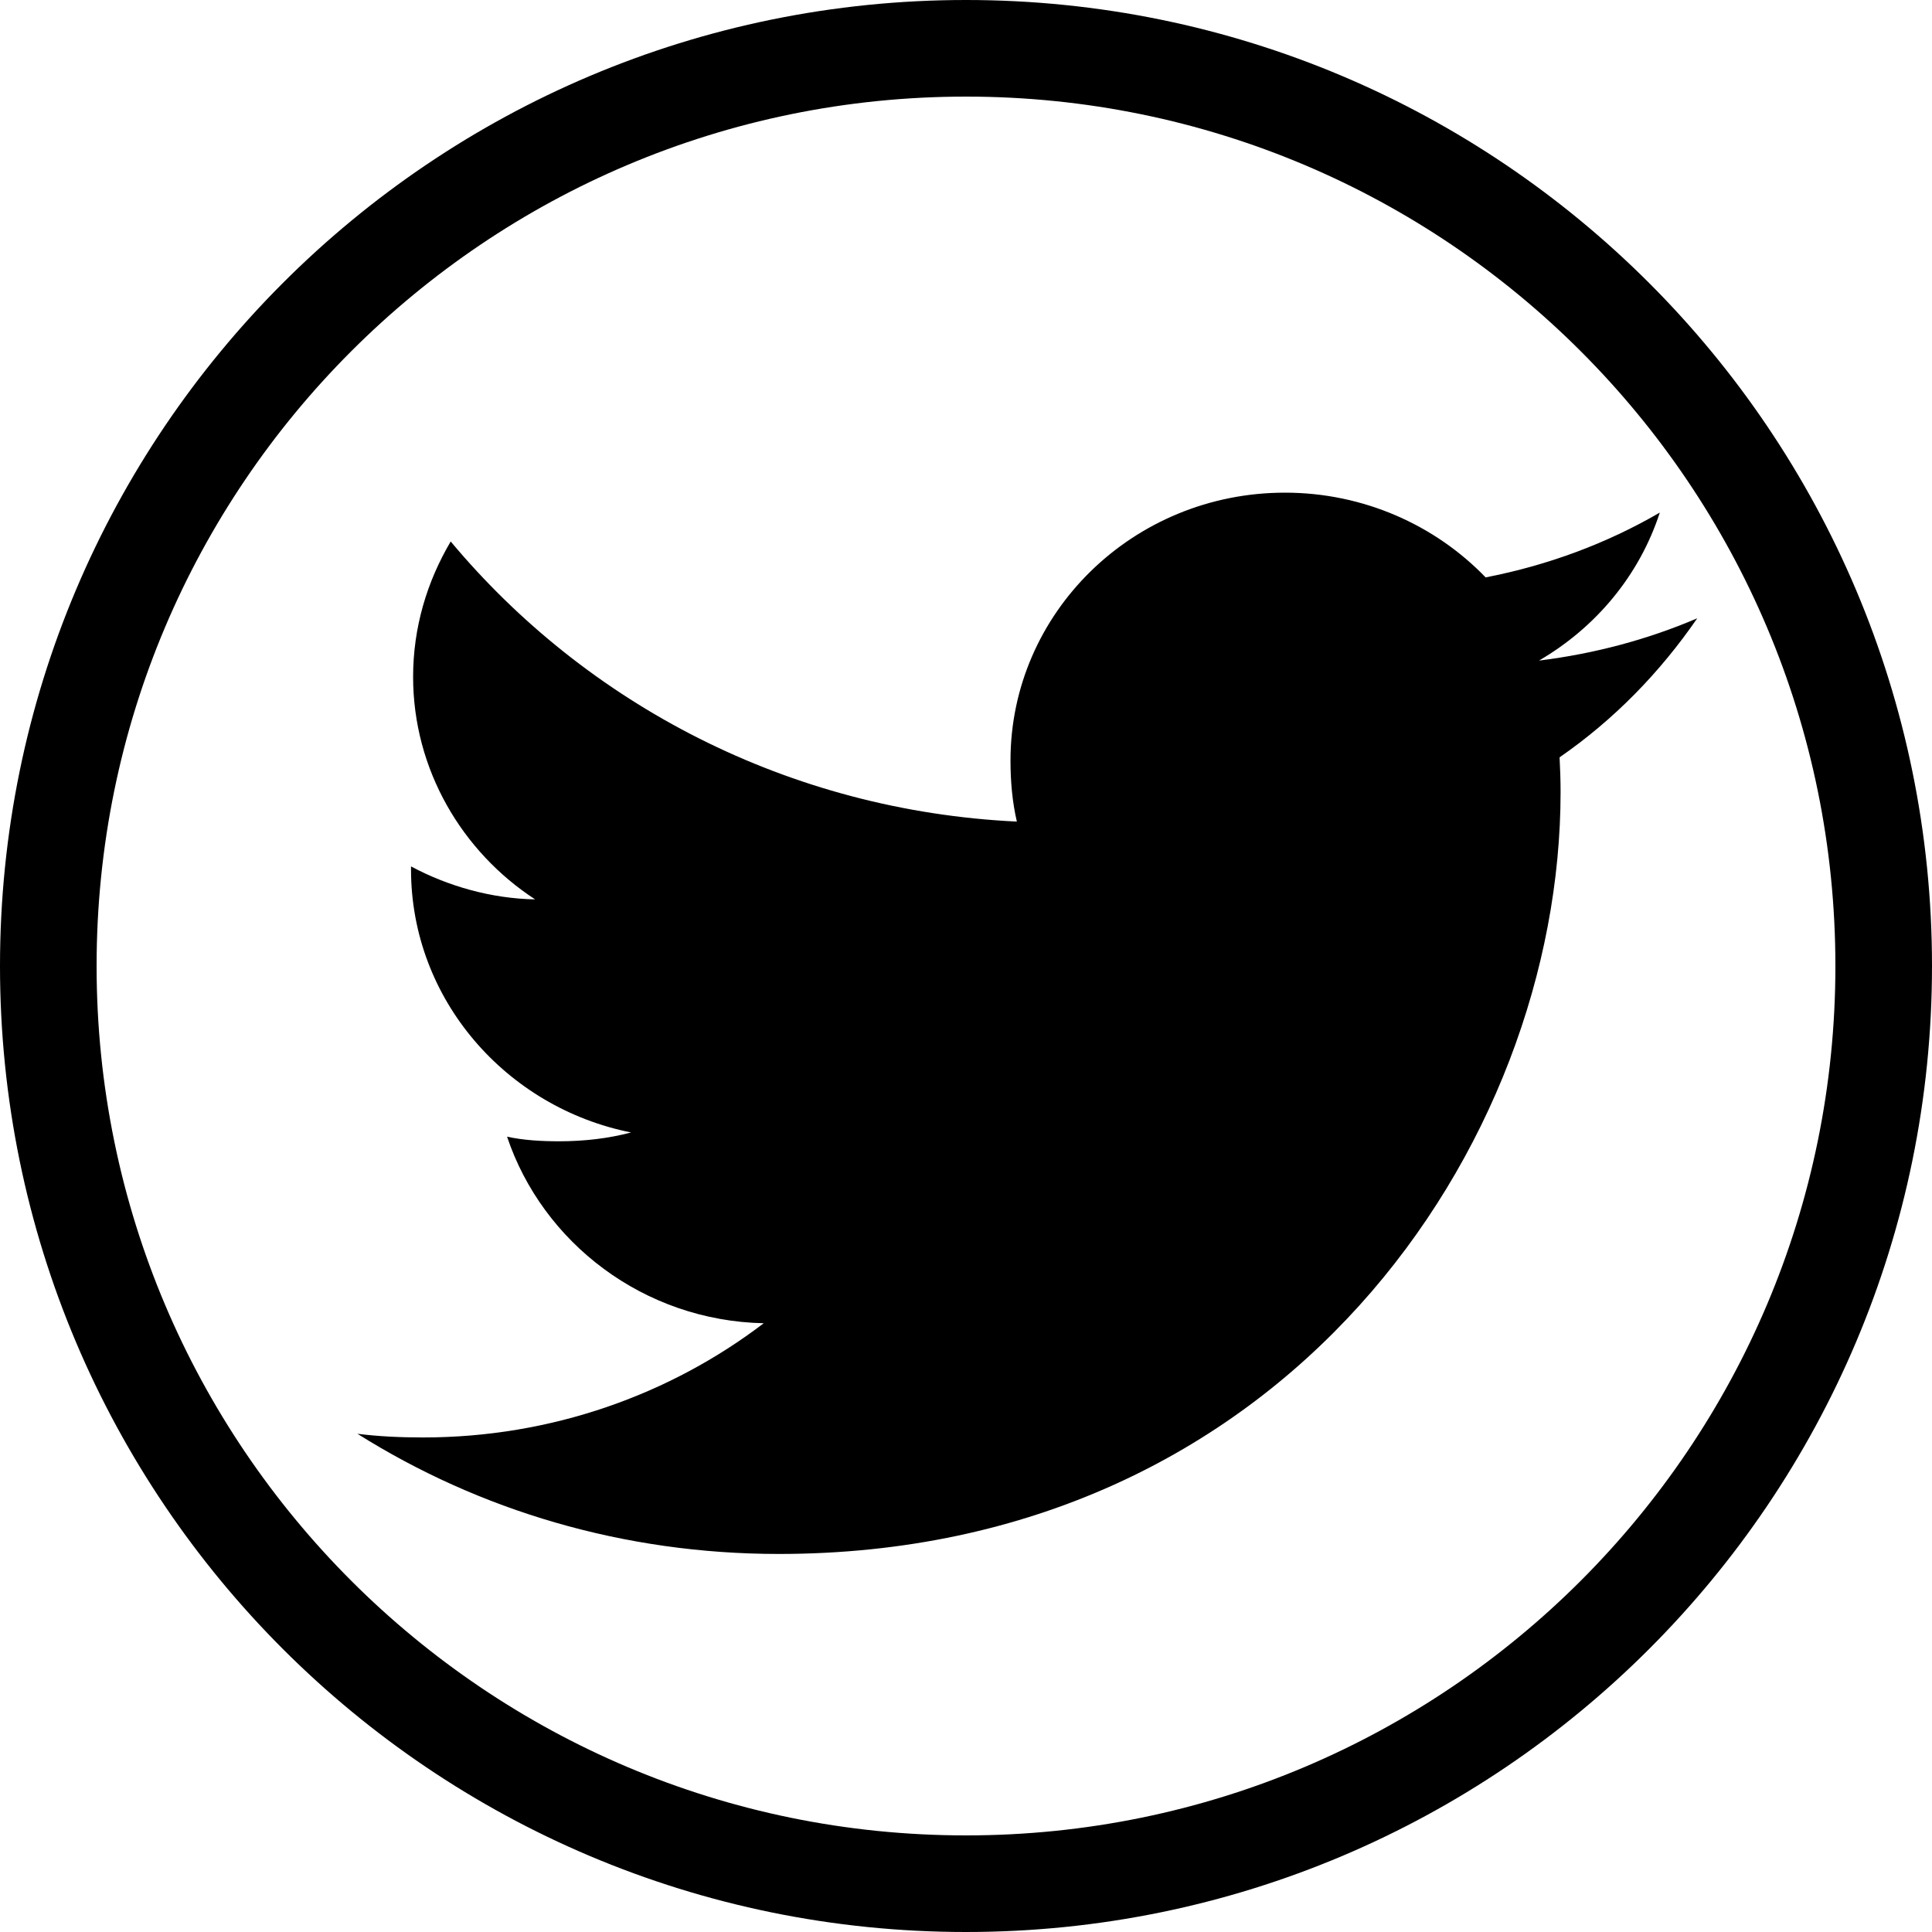
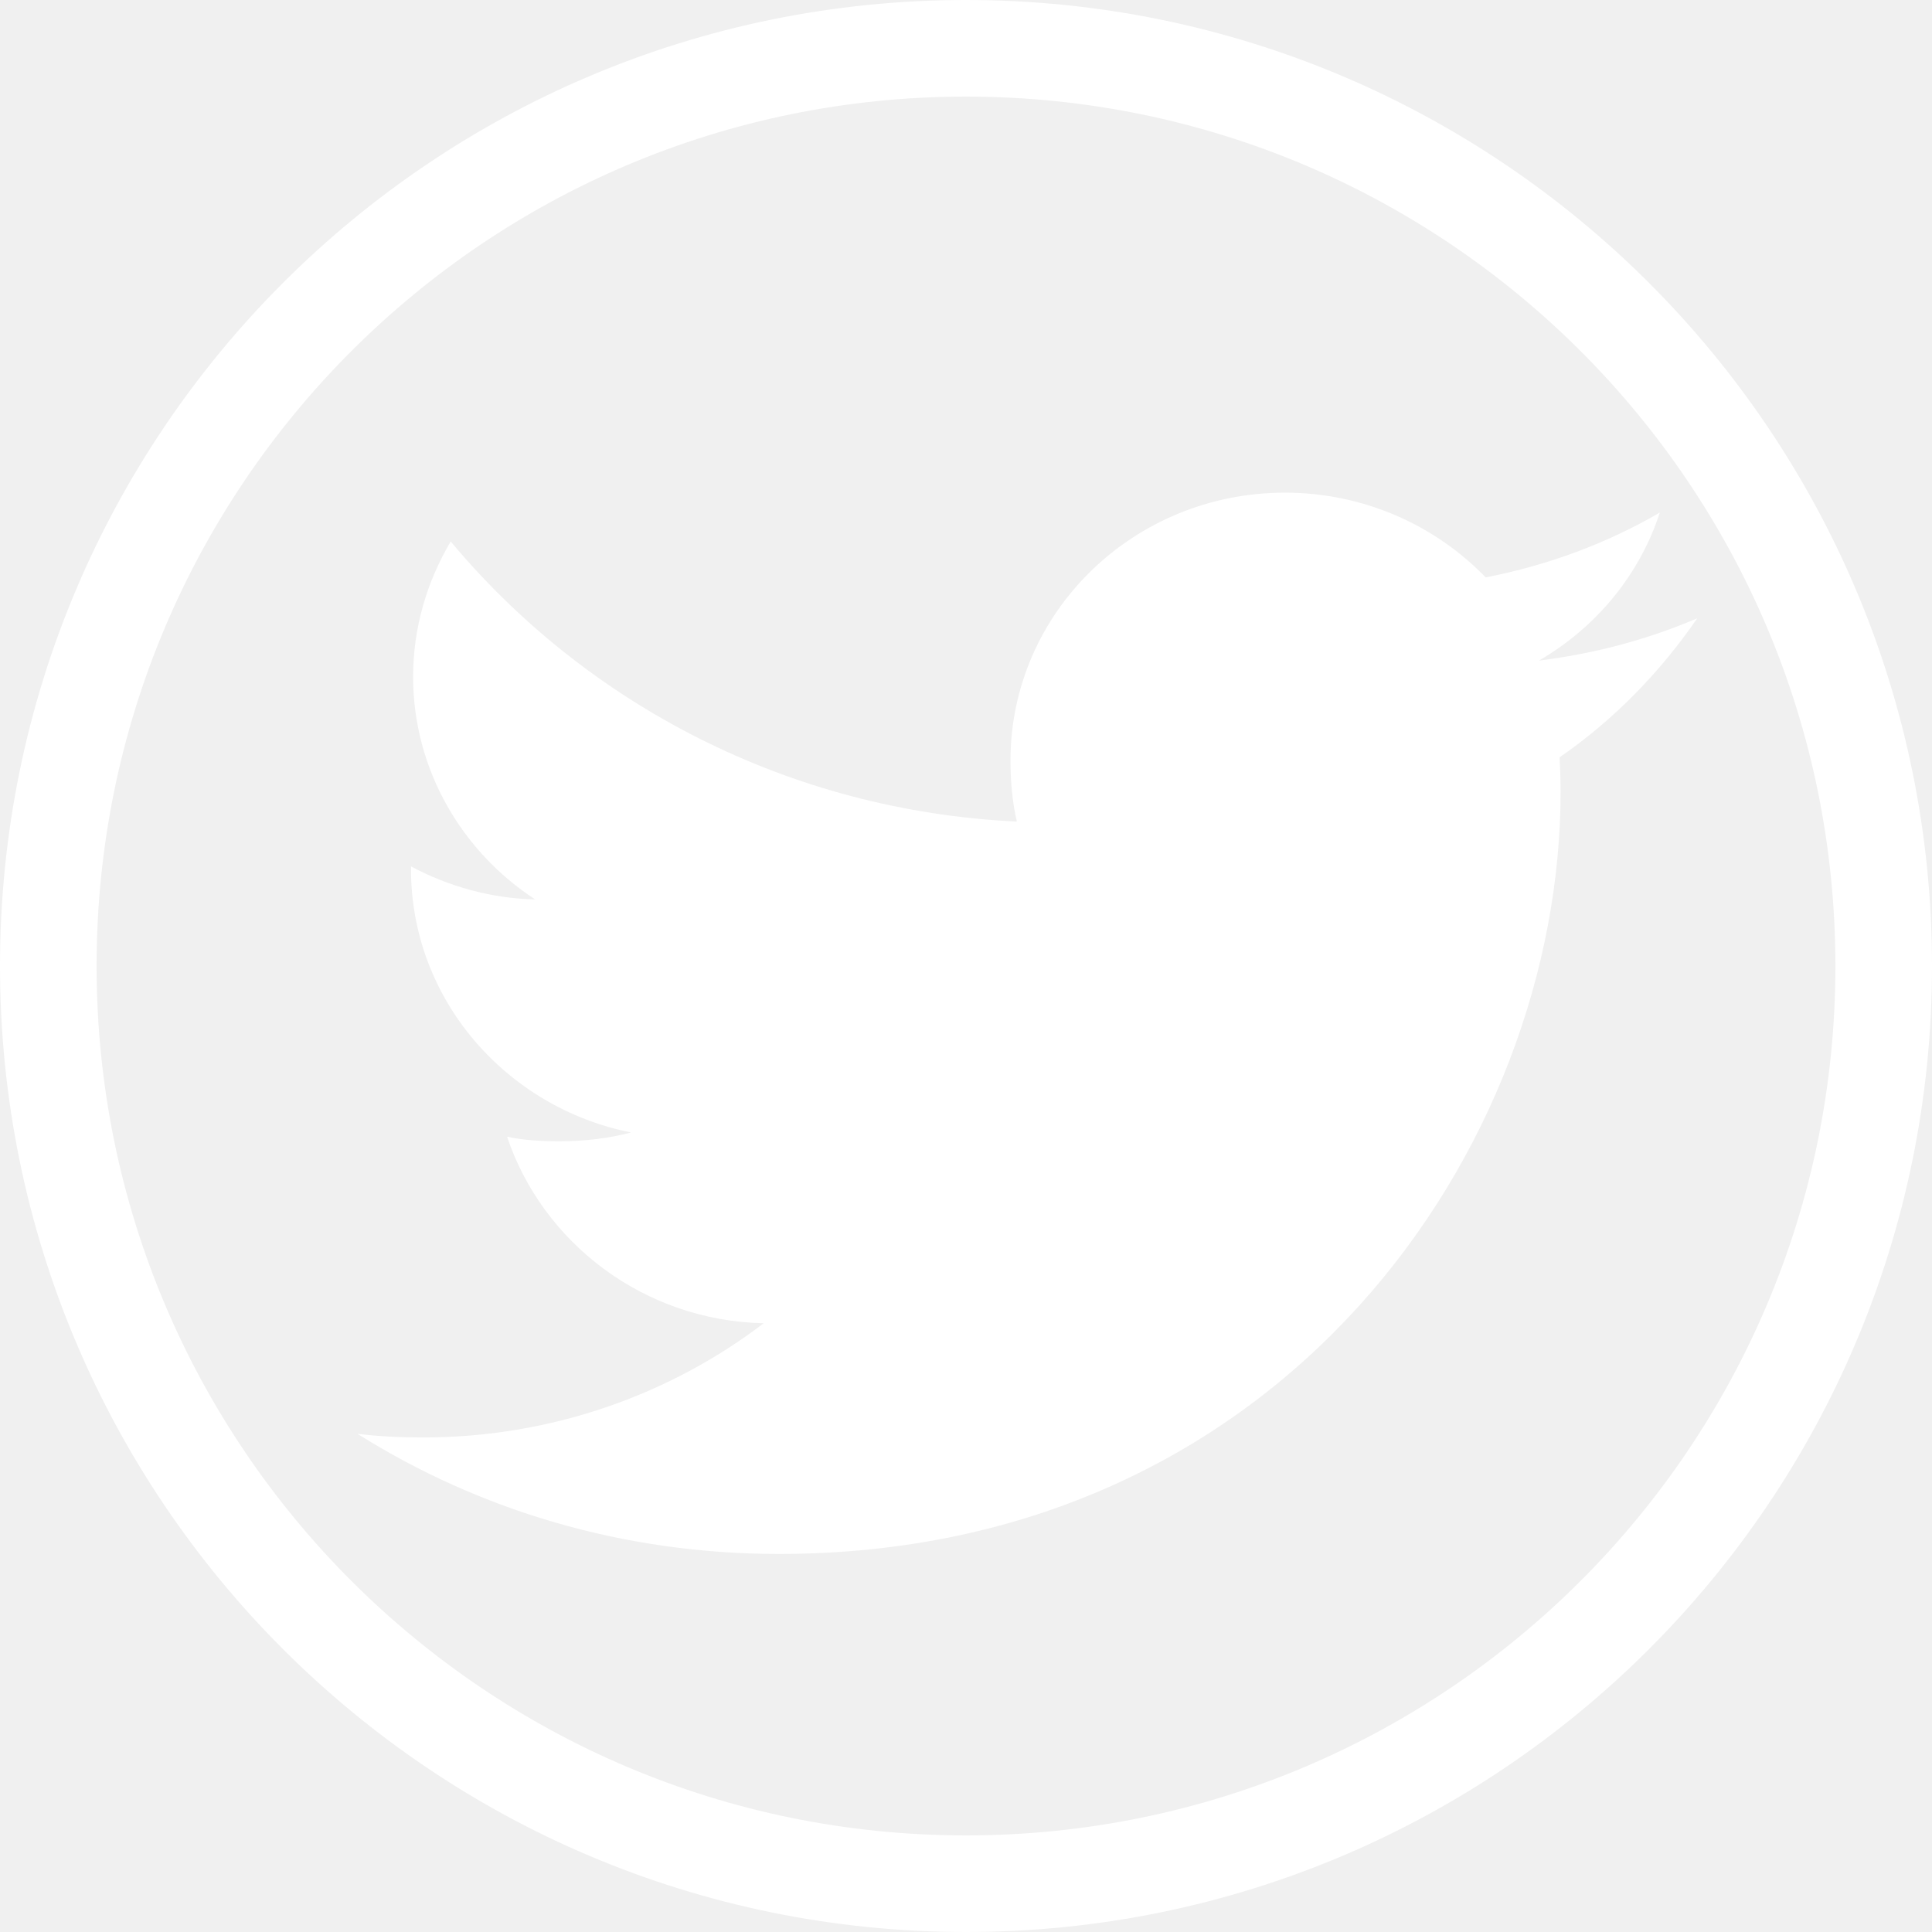
<svg xmlns="http://www.w3.org/2000/svg" width="200" height="200" viewBox="0 0 200 200" version="1.1">
  <g id="Canvas" fill="none">
    <g id="twitter2" clip-path="url(#clip0)">
-       <rect width="200" height="200" fill="white" />
-       <circle id="Ellipse" cx="100" cy="100" r="95" stroke="black" stroke-width="10" />
+       <circle id="Ellipse" cx="100" cy="100" r="95" stroke="white" stroke-width="10" />
      <g id="twitter">
-         <path id="Vector" d="M 138.698 13.006C 133.54 15.212 128.044 16.674 122.314 17.384C 128.209 13.953 132.708 8.561 134.823 2.062C 129.327 5.257 123.259 7.513 116.792 8.772C 111.574 3.355 104.136 0 96.022 0C 80.28 0 67.606 12.457 67.606 27.728C 67.606 29.926 67.797 32.038 68.265 34.05C 44.626 32.926 23.709 21.88 9.657 5.054C 7.204 9.203 5.765 13.953 5.765 19.066C 5.765 28.666 10.836 37.177 18.395 42.104C 13.826 42.019 9.345 40.726 5.548 38.69C 5.548 38.774 5.548 38.884 5.548 38.994C 5.548 52.465 15.404 63.654 28.329 66.232C 26.015 66.849 23.492 67.145 20.874 67.145C 19.054 67.145 17.216 67.043 15.491 66.671C 19.175 77.649 29.629 85.72 42.06 85.982C 32.386 93.36 20.102 97.805 6.805 97.805C 4.473 97.805 2.236 97.704 0 97.425C 12.595 105.344 27.523 109.865 43.62 109.865C 95.944 109.865 124.551 67.609 124.551 30.982C 124.551 29.757 124.507 28.573 124.447 27.399C 130.09 23.494 134.832 18.618 138.698 13.006Z" transform="translate(37 51)" fill="black" />
+         <path id="Vector" d="M 138.698 13.006C 133.54 15.212 128.044 16.674 122.314 17.384C 128.209 13.953 132.708 8.561 134.823 2.062C 129.327 5.257 123.259 7.513 116.792 8.772C 111.574 3.355 104.136 0 96.022 0C 80.28 0 67.606 12.457 67.606 27.728C 67.606 29.926 67.797 32.038 68.265 34.05C 44.626 32.926 23.709 21.88 9.657 5.054C 7.204 9.203 5.765 13.953 5.765 19.066C 5.765 28.666 10.836 37.177 18.395 42.104C 13.826 42.019 9.345 40.726 5.548 38.69C 5.548 38.774 5.548 38.884 5.548 38.994C 5.548 52.465 15.404 63.654 28.329 66.232C 26.015 66.849 23.492 67.145 20.874 67.145C 19.054 67.145 17.216 67.043 15.491 66.671C 19.175 77.649 29.629 85.72 42.06 85.982C 32.386 93.36 20.102 97.805 6.805 97.805C 4.473 97.805 2.236 97.704 0 97.425C 12.595 105.344 27.523 109.865 43.62 109.865C 95.944 109.865 124.551 67.609 124.551 30.982C 124.551 29.757 124.507 28.573 124.447 27.399C 130.09 23.494 134.832 18.618 138.698 13.006Z" transform="translate(37 51)" fill="white" />
      </g>
    </g>
  </g>
  <defs>
    <clipPath id="clip0">
      <rect width="200" height="200" fill="white" />
    </clipPath>
  </defs>
</svg>
